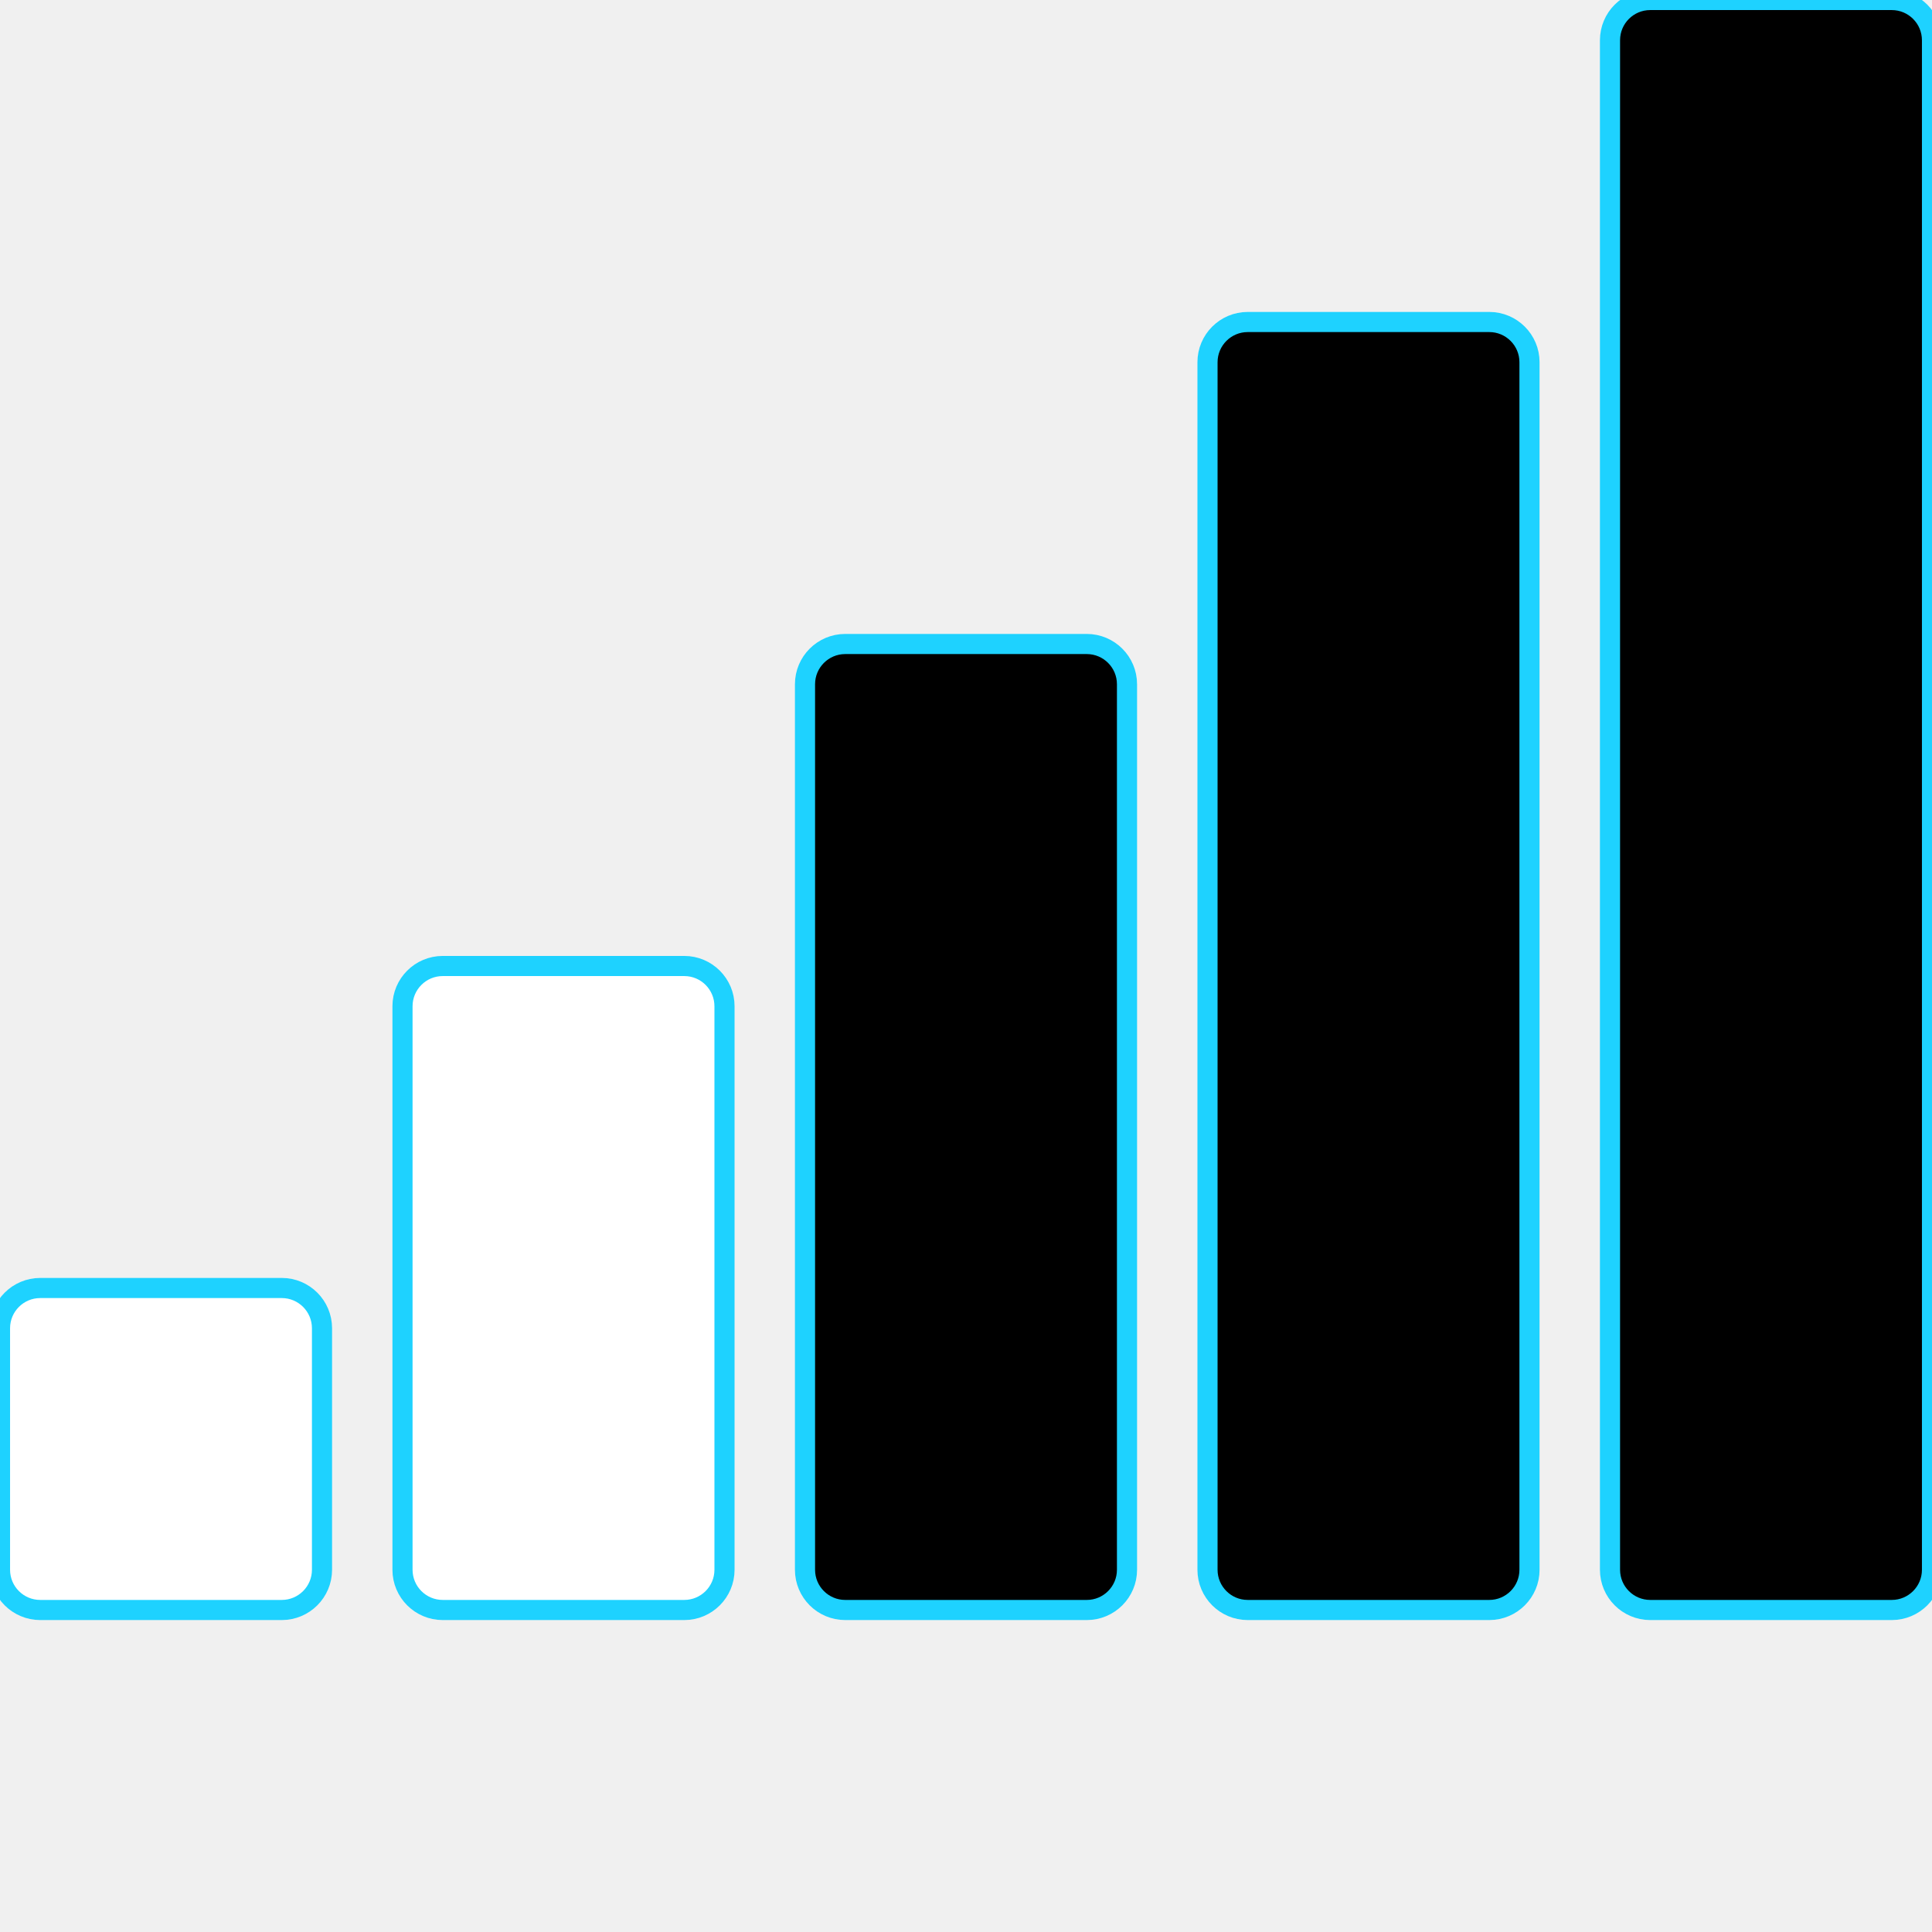
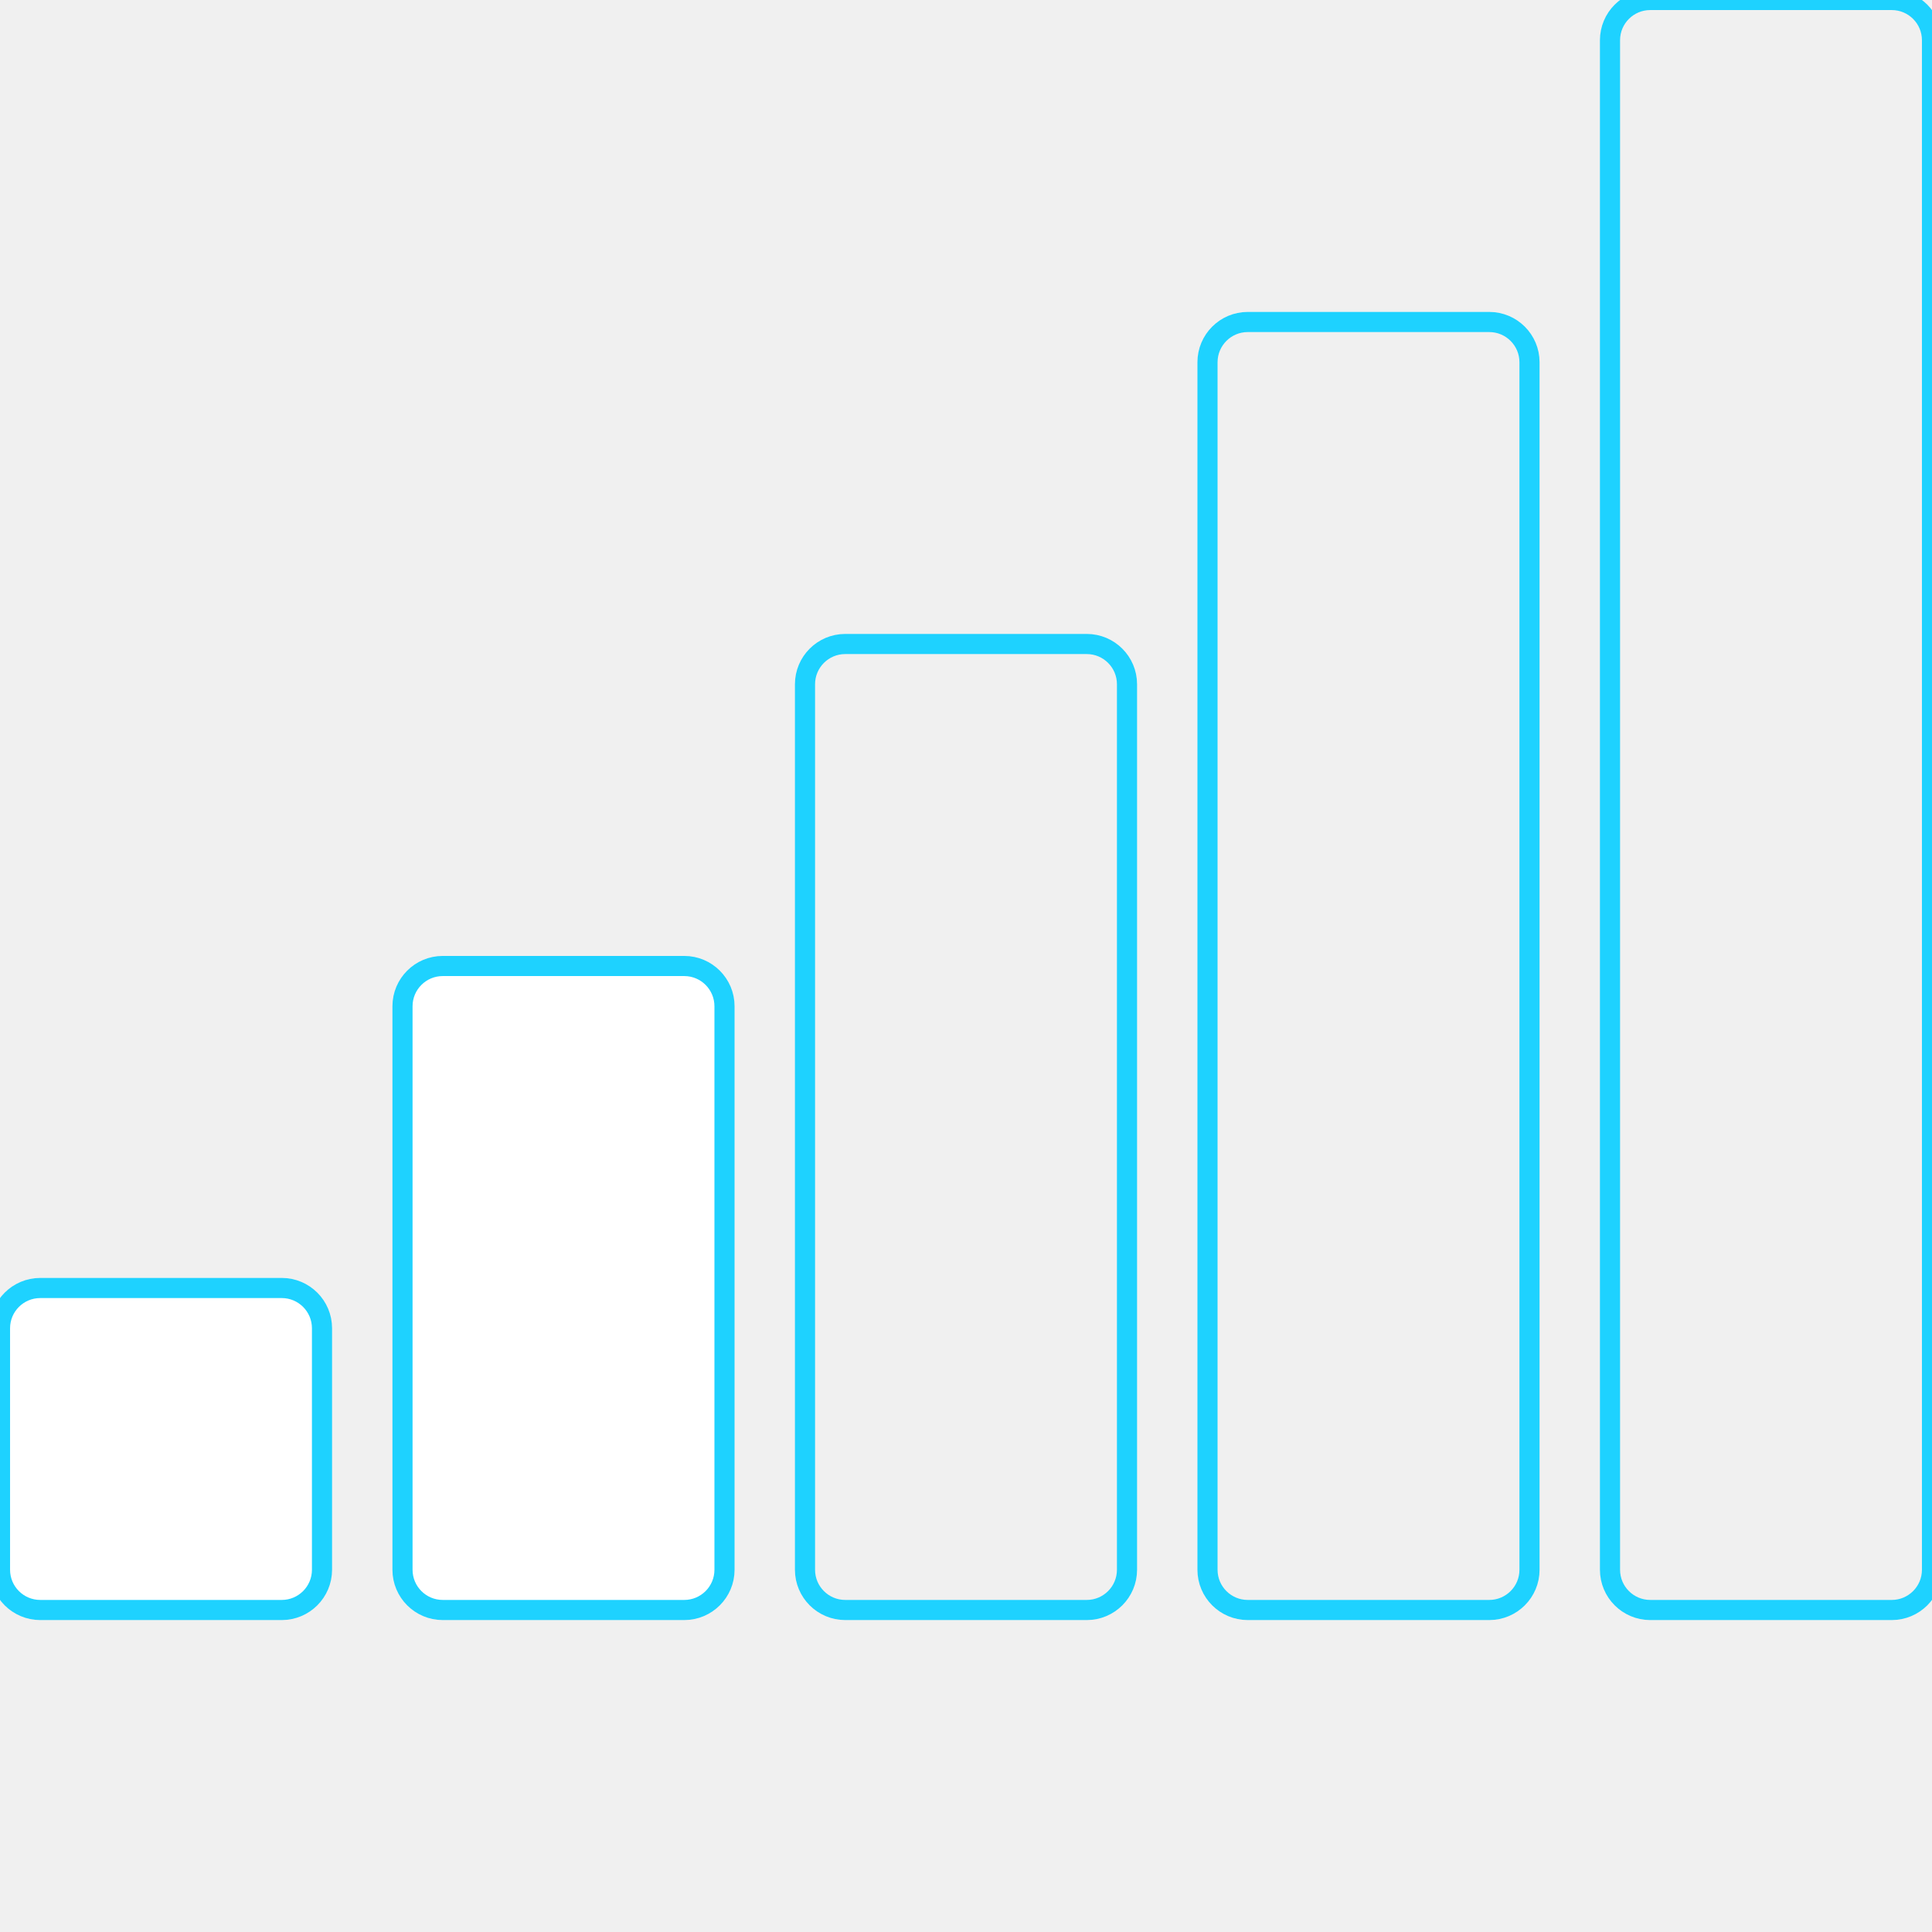
<svg xmlns="http://www.w3.org/2000/svg" width="96" height="96">
  <rect x="0" y="64" width="16" height="16" rx="2" stroke="#1ed2ff" fill="white" />
  <rect x="20" y="48" width="16" height="32" rx="2" stroke="#1ed2ff" fill="white" />
-   <rect x="40" y="32" width="16" height="48" rx="2" stroke="#1ed2ff" />
-   <rect x="60" y="16" width="16" height="64" rx="2" stroke="#1ed2ff" />
-   <rect x="80" y="0" width="16" height="80" rx="2" stroke="#1ed2ff" />
+   <rect x="40" y="32" width="16" height="48" rx="2" stroke="#1ed2ff" fill="transparent" />
+   <rect x="60" y="16" width="16" height="64" rx="2" stroke="#1ed2ff" fill="transparent" />
+   <rect x="80" y="0" width="16" height="80" rx="2" stroke="#1ed2ff" fill="transparent" />
</svg>
